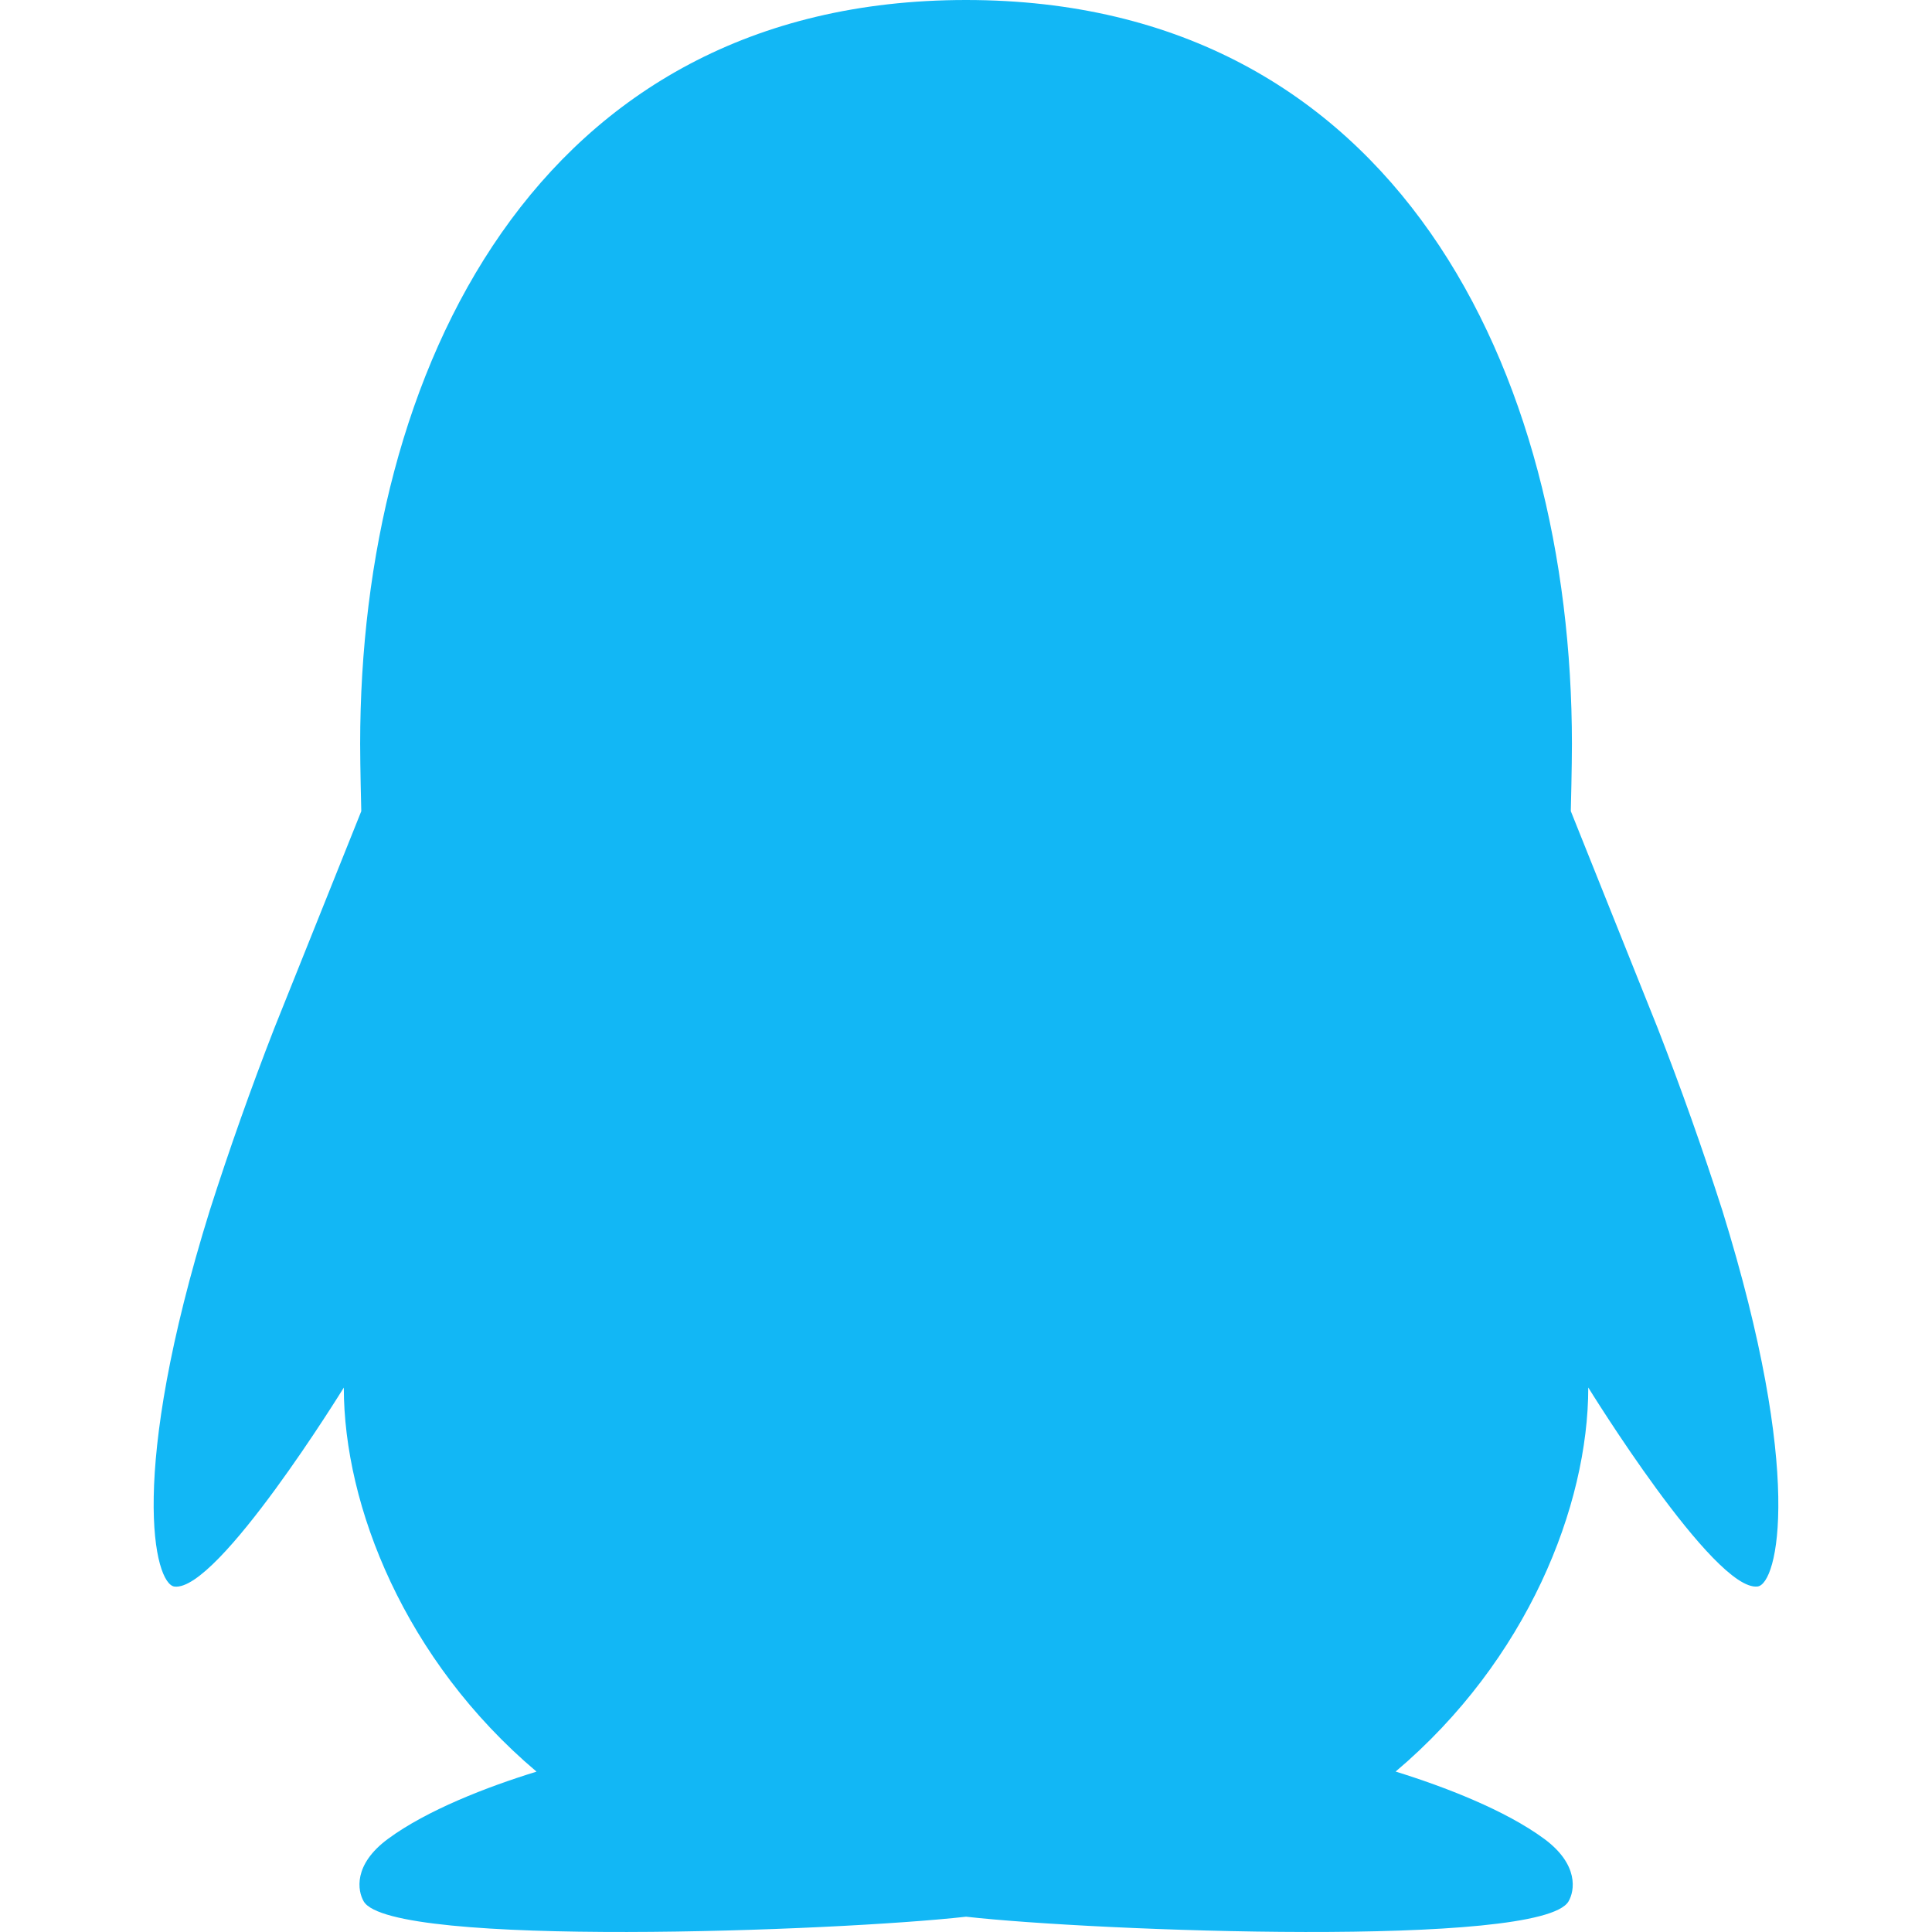
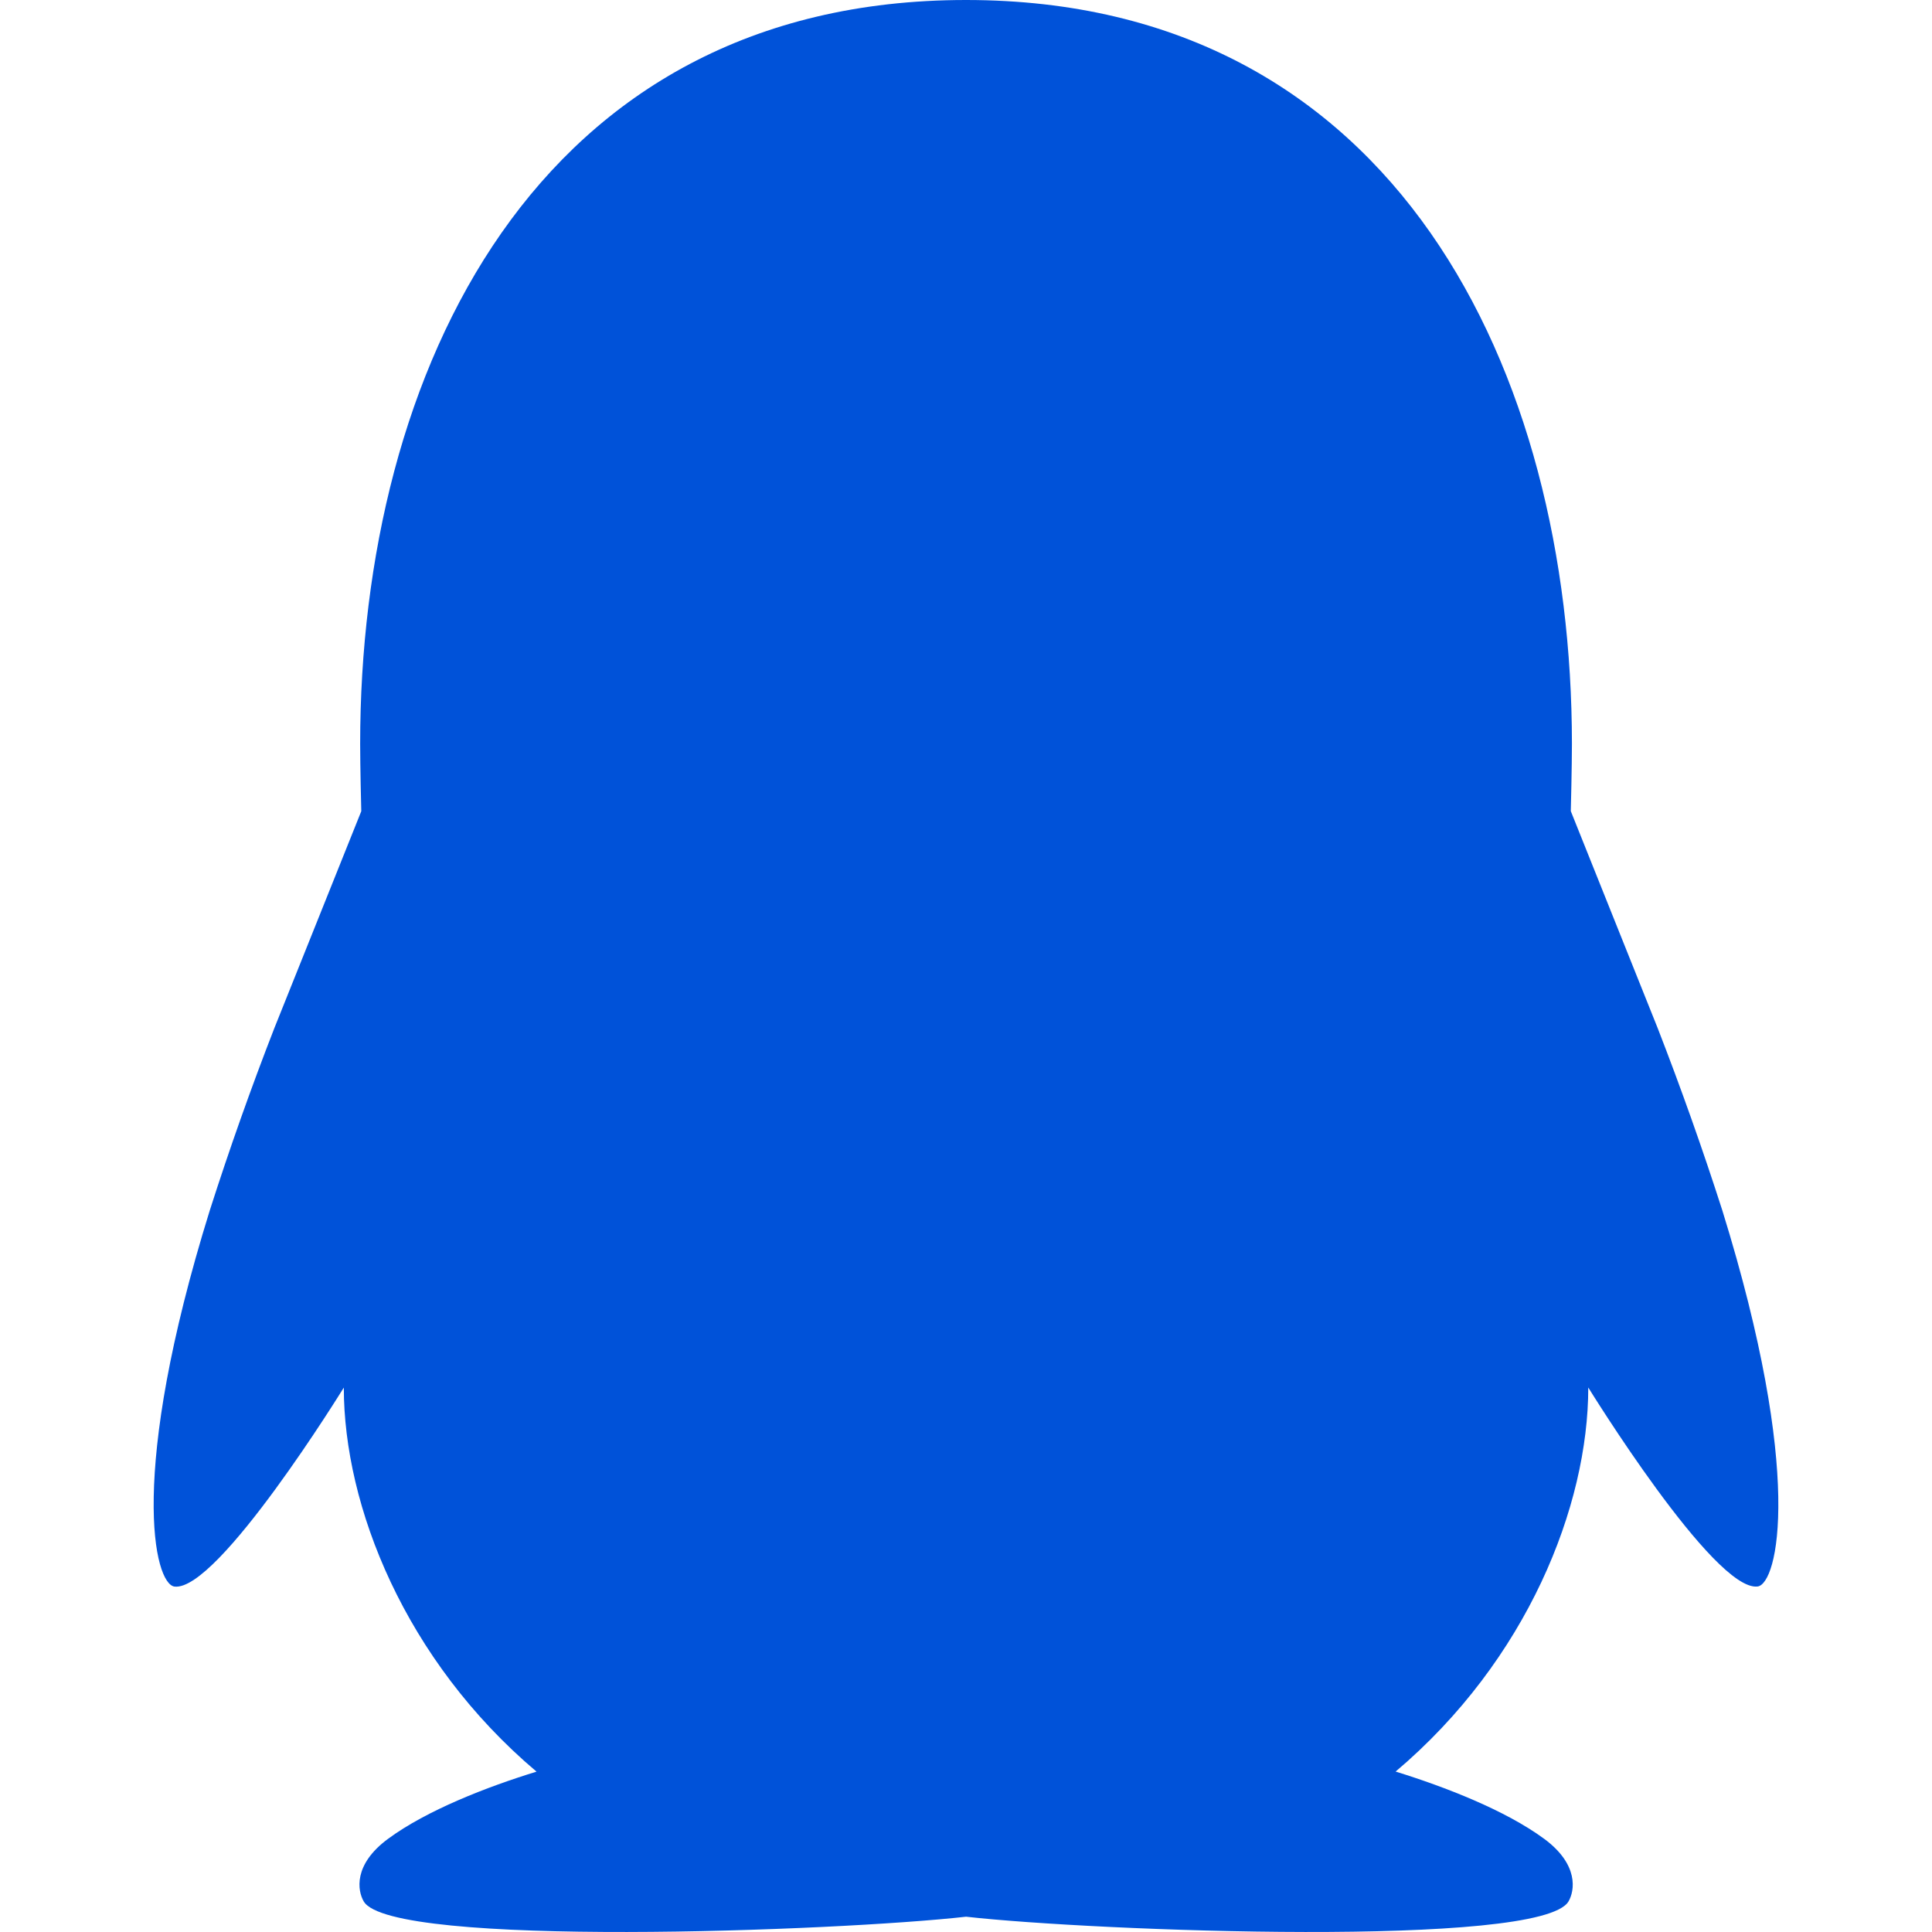
<svg xmlns="http://www.w3.org/2000/svg" width="1em" height="1em" viewBox="0 0 24 24">
-   <path fill="#12b7f5" d="M21.395 15.035a40 40 0 0 0-.803-2.264l-1.079-2.695c.001-.032.014-.562.014-.836C19.526 4.632 17.351 0 12 0S4.474 4.632 4.474 9.241c0 .274.013.804.014.836l-1.08 2.695a39 39 0 0 0-.802 2.264c-1.021 3.283-.69 4.643-.438 4.673c.54.065 2.103-2.472 2.103-2.472c0 1.469.756 3.387 2.394 4.771c-.612.188-1.363.479-1.845.835c-.434.32-.379.646-.301.778c.343.578 5.883.369 7.482.189c1.6.18 7.14.389 7.483-.189c.078-.132.132-.458-.301-.778c-.483-.356-1.233-.646-1.846-.836c1.637-1.384 2.393-3.302 2.393-4.771c0 0 1.563 2.537 2.103 2.472c.251-.03.581-1.39-.438-4.673" />
+   <path fill="#0052D9" d="M21.395 15.035a40 40 0 0 0-.803-2.264l-1.079-2.695c.001-.032.014-.562.014-.836C19.526 4.632 17.351 0 12 0S4.474 4.632 4.474 9.241c0 .274.013.804.014.836l-1.08 2.695a39 39 0 0 0-.802 2.264c-1.021 3.283-.69 4.643-.438 4.673c.54.065 2.103-2.472 2.103-2.472c0 1.469.756 3.387 2.394 4.771c-.612.188-1.363.479-1.845.835c-.434.32-.379.646-.301.778c.343.578 5.883.369 7.482.189c1.6.18 7.14.389 7.483-.189c.078-.132.132-.458-.301-.778c-.483-.356-1.233-.646-1.846-.836c1.637-1.384 2.393-3.302 2.393-4.771c0 0 1.563 2.537 2.103 2.472c.251-.03.581-1.39-.438-4.673" />
</svg>
